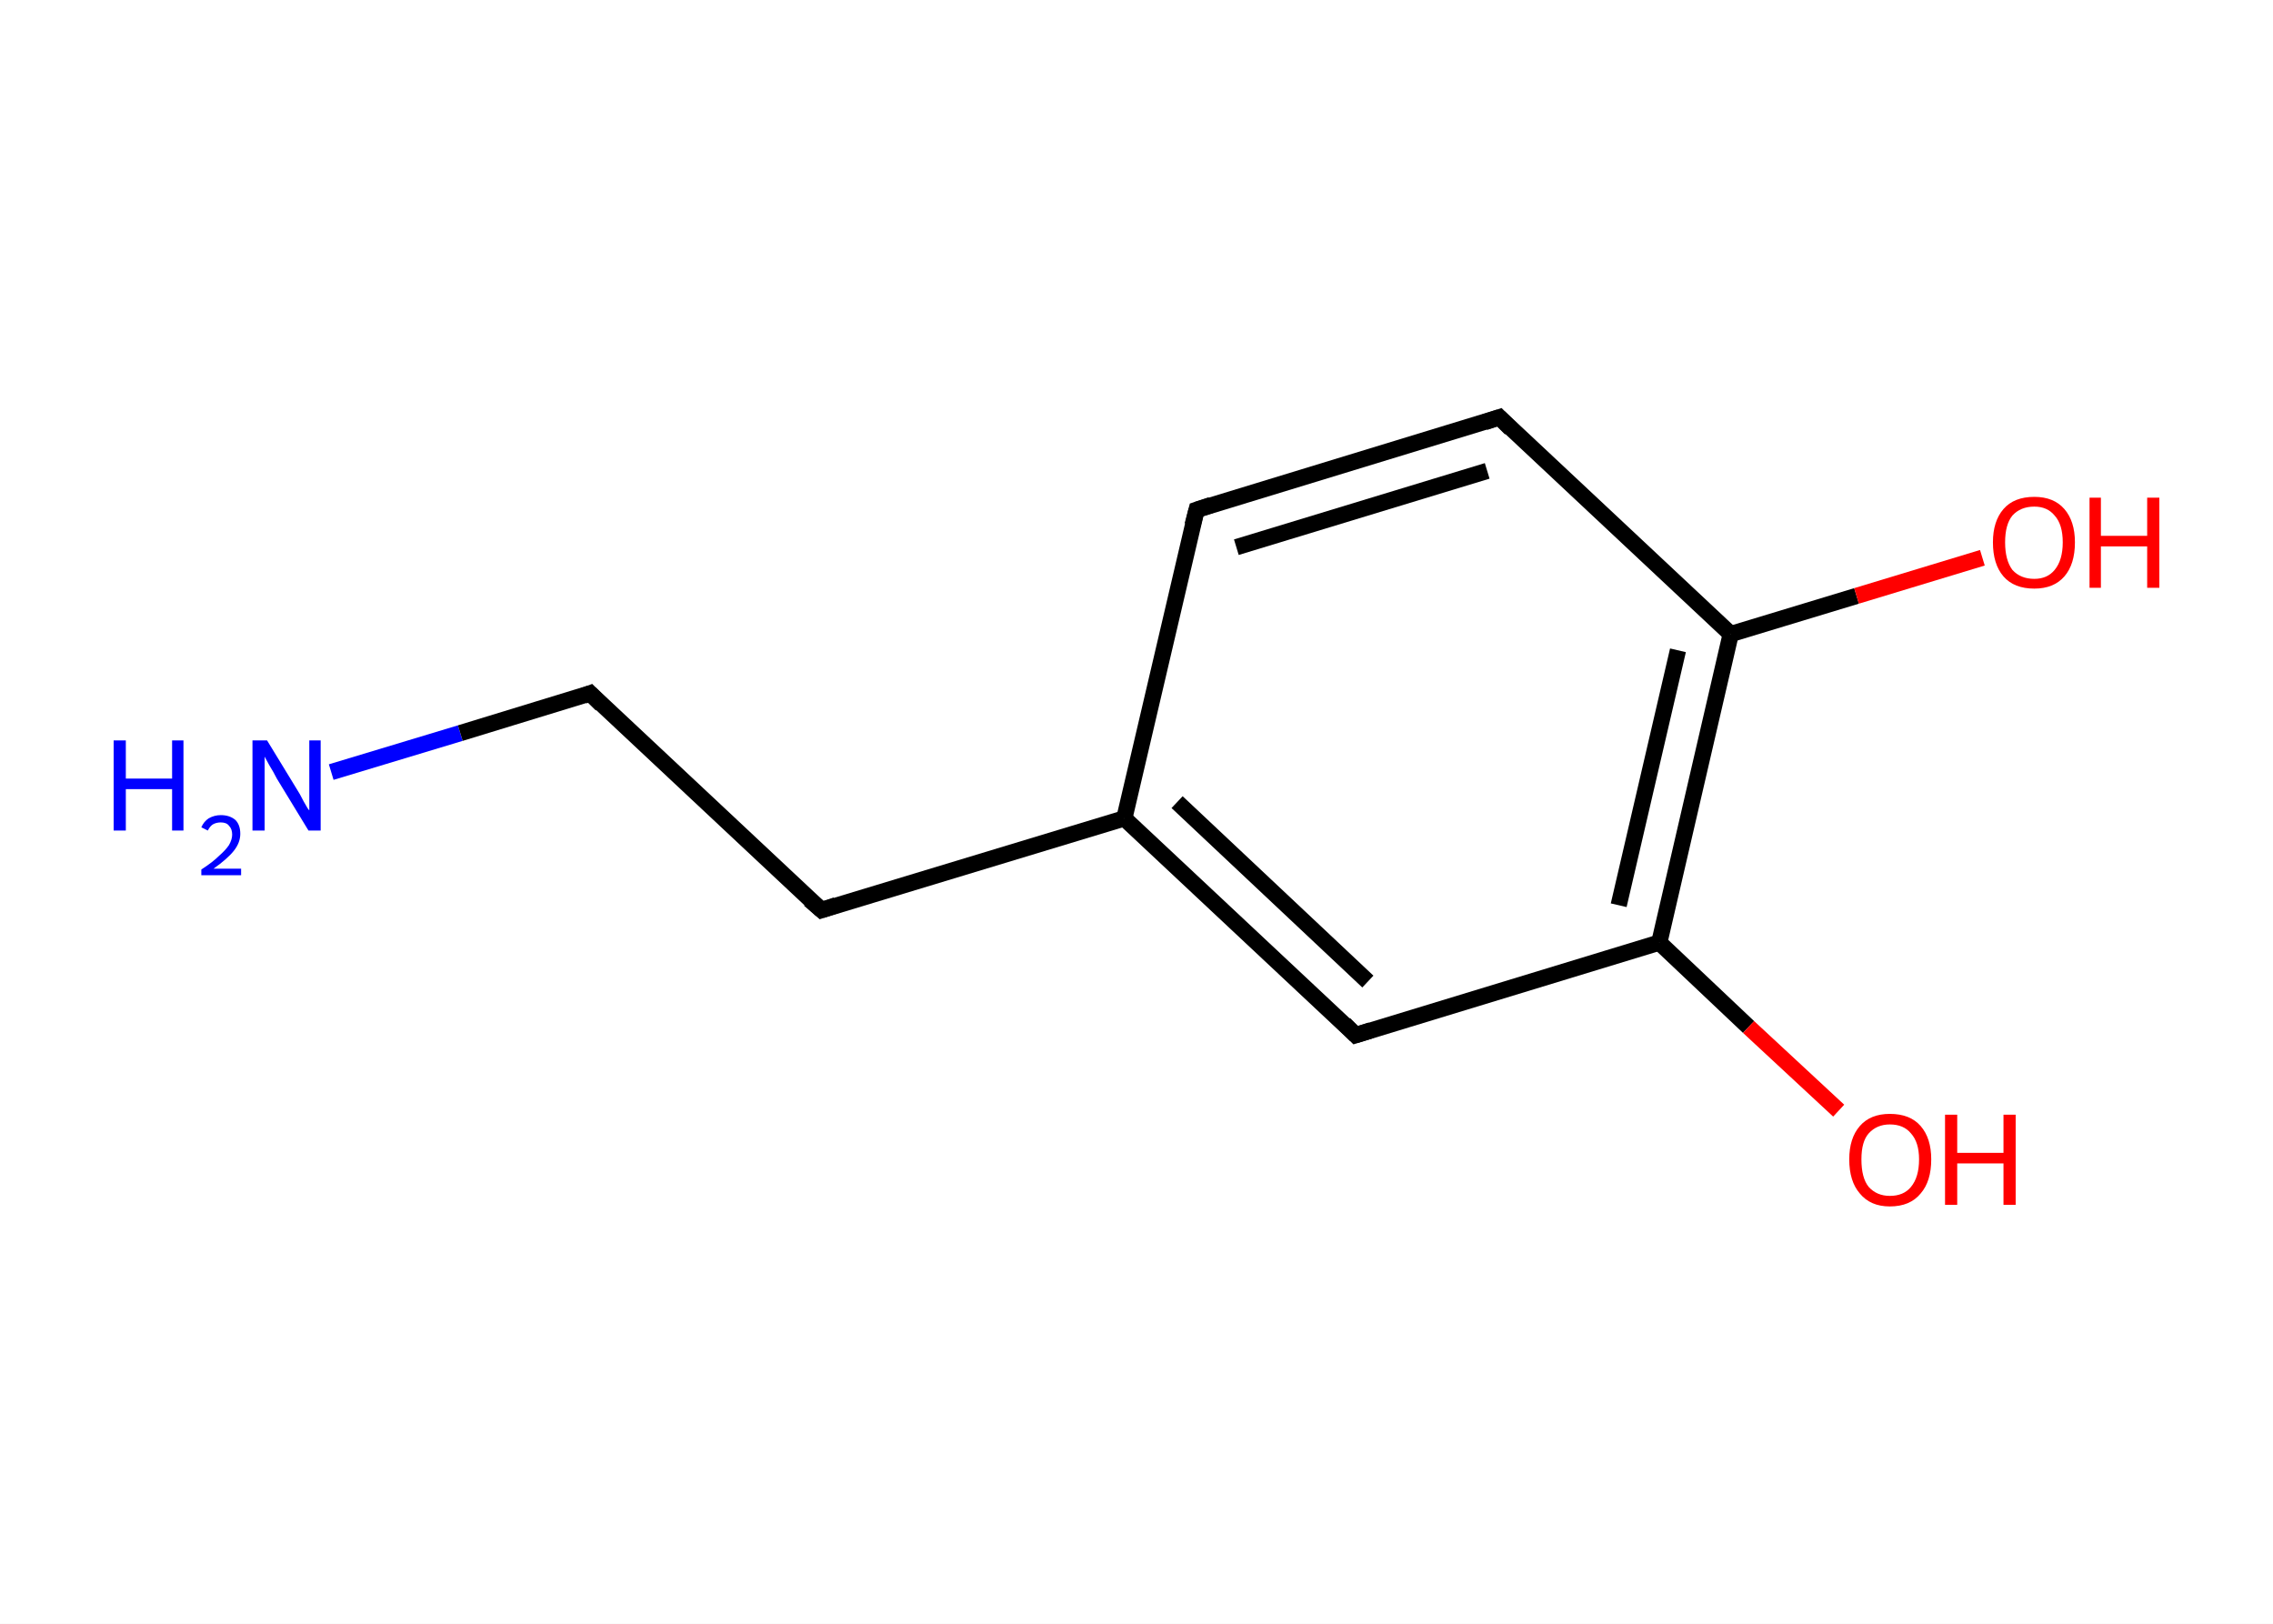
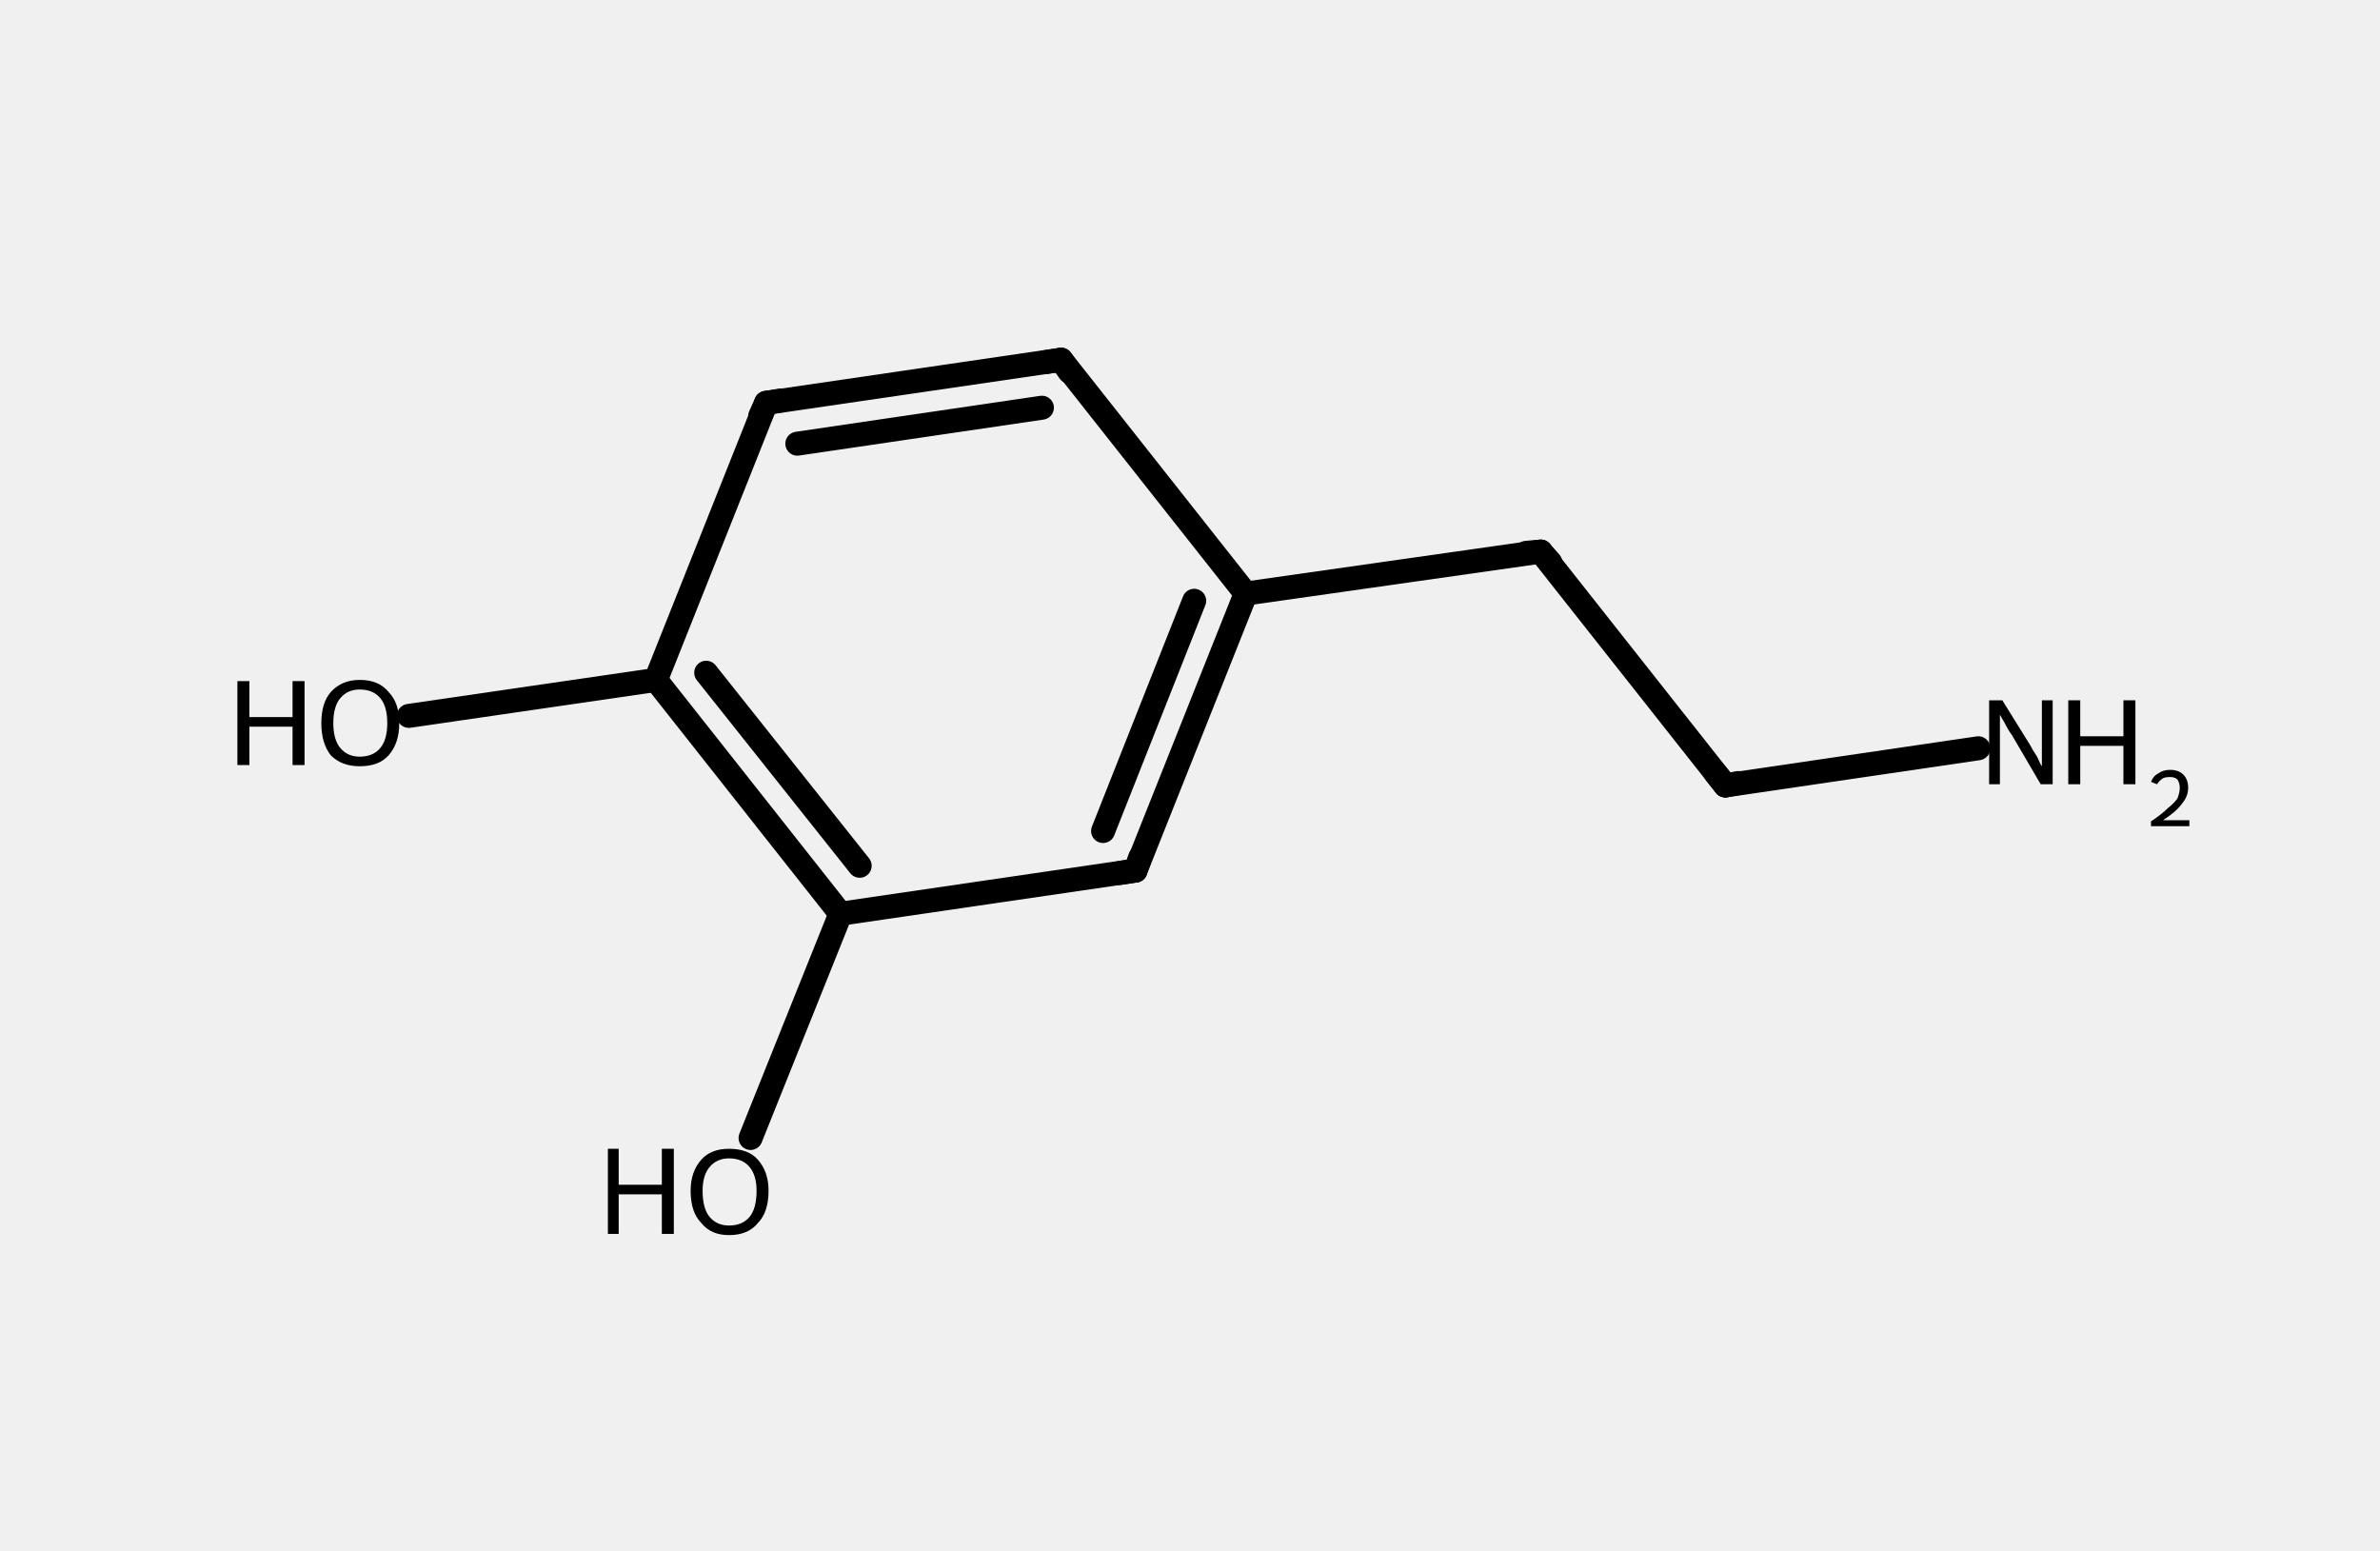
- <svg xmlns="http://www.w3.org/2000/svg" version="1.1" baseProfile="full" xml:space="preserve" width="280px" height="200px" viewBox="0 0 280 200">
-   <rect style="opacity:1.0;fill:#FFFFFF;stroke:none" width="280.0" height="200.0" x="0.0" y="0.0"> </rect>
-   <path class="bond-0 atom-0 atom-1" d="M 40.8,95.1 L 56.7,90.3" style="fill:none;fill-rule:evenodd;stroke:#0000FF;stroke-width:2.0px;stroke-linecap:butt;stroke-linejoin:miter;stroke-opacity:1" />
-   <path class="bond-0 atom-0 atom-1" d="M 56.7,90.3 L 72.7,85.4" style="fill:none;fill-rule:evenodd;stroke:#000000;stroke-width:2.0px;stroke-linecap:butt;stroke-linejoin:miter;stroke-opacity:1" />
-   <path class="bond-1 atom-1 atom-2" d="M 72.7,85.4 L 101.2,112.1" style="fill:none;fill-rule:evenodd;stroke:#000000;stroke-width:2.0px;stroke-linecap:butt;stroke-linejoin:miter;stroke-opacity:1" />
-   <path class="bond-2 atom-2 atom-3" d="M 101.2,112.1 L 138.5,100.8" style="fill:none;fill-rule:evenodd;stroke:#000000;stroke-width:2.0px;stroke-linecap:butt;stroke-linejoin:miter;stroke-opacity:1" />
-   <path class="bond-3 atom-3 atom-4" d="M 138.5,100.8 L 147.4,62.8" style="fill:none;fill-rule:evenodd;stroke:#000000;stroke-width:2.0px;stroke-linecap:butt;stroke-linejoin:miter;stroke-opacity:1" />
-   <path class="bond-4 atom-4 atom-5" d="M 147.4,62.8 L 184.7,51.4" style="fill:none;fill-rule:evenodd;stroke:#000000;stroke-width:2.0px;stroke-linecap:butt;stroke-linejoin:miter;stroke-opacity:1" />
-   <path class="bond-4 atom-4 atom-5" d="M 152.3,67.4 L 183.2,58.0" style="fill:none;fill-rule:evenodd;stroke:#000000;stroke-width:2.0px;stroke-linecap:butt;stroke-linejoin:miter;stroke-opacity:1" />
-   <path class="bond-5 atom-5 atom-6" d="M 184.7,51.4 L 213.2,78.1" style="fill:none;fill-rule:evenodd;stroke:#000000;stroke-width:2.0px;stroke-linecap:butt;stroke-linejoin:miter;stroke-opacity:1" />
-   <path class="bond-6 atom-6 atom-7" d="M 213.2,78.1 L 228.7,73.4" style="fill:none;fill-rule:evenodd;stroke:#000000;stroke-width:2.0px;stroke-linecap:butt;stroke-linejoin:miter;stroke-opacity:1" />
-   <path class="bond-6 atom-6 atom-7" d="M 228.7,73.4 L 244.2,68.7" style="fill:none;fill-rule:evenodd;stroke:#FF0000;stroke-width:2.0px;stroke-linecap:butt;stroke-linejoin:miter;stroke-opacity:1" />
-   <path class="bond-7 atom-6 atom-8" d="M 213.2,78.1 L 204.4,116.1" style="fill:none;fill-rule:evenodd;stroke:#000000;stroke-width:2.0px;stroke-linecap:butt;stroke-linejoin:miter;stroke-opacity:1" />
-   <path class="bond-7 atom-6 atom-8" d="M 206.7,80.1 L 199.4,111.5" style="fill:none;fill-rule:evenodd;stroke:#000000;stroke-width:2.0px;stroke-linecap:butt;stroke-linejoin:miter;stroke-opacity:1" />
-   <path class="bond-8 atom-8 atom-9" d="M 204.4,116.1 L 215.4,126.5" style="fill:none;fill-rule:evenodd;stroke:#000000;stroke-width:2.0px;stroke-linecap:butt;stroke-linejoin:miter;stroke-opacity:1" />
-   <path class="bond-8 atom-8 atom-9" d="M 215.4,126.5 L 226.5,136.8" style="fill:none;fill-rule:evenodd;stroke:#FF0000;stroke-width:2.0px;stroke-linecap:butt;stroke-linejoin:miter;stroke-opacity:1" />
-   <path class="bond-9 atom-8 atom-10" d="M 204.4,116.1 L 167.0,127.5" style="fill:none;fill-rule:evenodd;stroke:#000000;stroke-width:2.0px;stroke-linecap:butt;stroke-linejoin:miter;stroke-opacity:1" />
-   <path class="bond-10 atom-10 atom-3" d="M 167.0,127.5 L 138.5,100.8" style="fill:none;fill-rule:evenodd;stroke:#000000;stroke-width:2.0px;stroke-linecap:butt;stroke-linejoin:miter;stroke-opacity:1" />
-   <path class="bond-10 atom-10 atom-3" d="M 168.5,120.9 L 145.0,98.8" style="fill:none;fill-rule:evenodd;stroke:#000000;stroke-width:2.0px;stroke-linecap:butt;stroke-linejoin:miter;stroke-opacity:1" />
-   <path d="M 71.9,85.7 L 72.7,85.4 L 74.1,86.8" style="fill:none;stroke:#000000;stroke-width:2.0px;stroke-linecap:butt;stroke-linejoin:miter;stroke-miterlimit:10;stroke-opacity:1;" />
-   <path d="M 99.7,110.8 L 101.2,112.1 L 103.0,111.5" style="fill:none;stroke:#000000;stroke-width:2.0px;stroke-linecap:butt;stroke-linejoin:miter;stroke-miterlimit:10;stroke-opacity:1;" />
-   <path d="M 146.9,64.7 L 147.4,62.8 L 149.2,62.2" style="fill:none;stroke:#000000;stroke-width:2.0px;stroke-linecap:butt;stroke-linejoin:miter;stroke-miterlimit:10;stroke-opacity:1;" />
-   <path d="M 182.9,52.0 L 184.7,51.4 L 186.1,52.8" style="fill:none;stroke:#000000;stroke-width:2.0px;stroke-linecap:butt;stroke-linejoin:miter;stroke-miterlimit:10;stroke-opacity:1;" />
-   <path d="M 168.9,126.9 L 167.0,127.5 L 165.6,126.1" style="fill:none;stroke:#000000;stroke-width:2.0px;stroke-linecap:butt;stroke-linejoin:miter;stroke-miterlimit:10;stroke-opacity:1;" />
-   <path class="atom-0" d="M 14.0 91.2 L 15.5 91.2 L 15.5 95.9 L 21.2 95.9 L 21.2 91.2 L 22.6 91.2 L 22.6 102.3 L 21.2 102.3 L 21.2 97.2 L 15.5 97.2 L 15.5 102.3 L 14.0 102.3 L 14.0 91.2 " fill="#0000FF" />
-   <path class="atom-0" d="M 24.8 101.9 Q 25.1 101.2, 25.7 100.8 Q 26.4 100.4, 27.2 100.4 Q 28.3 100.4, 29.0 101.0 Q 29.6 101.6, 29.6 102.7 Q 29.6 103.8, 28.8 104.8 Q 28.0 105.8, 26.3 107.0 L 29.7 107.0 L 29.7 107.8 L 24.8 107.8 L 24.8 107.1 Q 26.2 106.2, 27.0 105.4 Q 27.8 104.7, 28.2 104.1 Q 28.6 103.4, 28.6 102.8 Q 28.6 102.1, 28.2 101.7 Q 27.9 101.3, 27.2 101.3 Q 26.7 101.3, 26.3 101.5 Q 25.9 101.7, 25.6 102.3 L 24.8 101.9 " fill="#0000FF" />
-   <path class="atom-0" d="M 32.9 91.2 L 36.5 97.1 Q 36.9 97.7, 37.4 98.7 Q 38.0 99.8, 38.1 99.8 L 38.1 91.2 L 39.5 91.2 L 39.5 102.3 L 38.0 102.3 L 34.1 95.9 Q 33.7 95.1, 33.2 94.3 Q 32.7 93.4, 32.6 93.2 L 32.6 102.3 L 31.1 102.3 L 31.1 91.2 L 32.9 91.2 " fill="#0000FF" />
-   <path class="atom-7" d="M 245.5 66.8 Q 245.5 64.2, 246.8 62.7 Q 248.1 61.2, 250.6 61.2 Q 253.0 61.2, 254.3 62.7 Q 255.6 64.2, 255.6 66.8 Q 255.6 69.5, 254.3 71.0 Q 253.0 72.5, 250.6 72.5 Q 248.1 72.5, 246.8 71.0 Q 245.5 69.5, 245.5 66.8 M 250.6 71.3 Q 252.2 71.3, 253.1 70.2 Q 254.1 69.0, 254.1 66.8 Q 254.1 64.6, 253.1 63.5 Q 252.2 62.4, 250.6 62.4 Q 248.9 62.4, 247.9 63.5 Q 247.0 64.6, 247.0 66.8 Q 247.0 69.0, 247.9 70.2 Q 248.9 71.3, 250.6 71.3 " fill="#FF0000" />
-   <path class="atom-7" d="M 257.4 61.3 L 258.8 61.3 L 258.8 66.0 L 264.5 66.0 L 264.5 61.3 L 266.0 61.3 L 266.0 72.4 L 264.5 72.4 L 264.5 67.3 L 258.8 67.3 L 258.8 72.4 L 257.4 72.4 L 257.4 61.3 " fill="#FF0000" />
-   <path class="atom-9" d="M 227.8 142.8 Q 227.8 140.2, 229.1 138.7 Q 230.4 137.2, 232.8 137.2 Q 235.3 137.2, 236.6 138.7 Q 237.9 140.2, 237.9 142.8 Q 237.9 145.5, 236.6 147.0 Q 235.3 148.6, 232.8 148.6 Q 230.4 148.6, 229.1 147.0 Q 227.8 145.5, 227.8 142.8 M 232.8 147.3 Q 234.5 147.3, 235.4 146.2 Q 236.4 145.0, 236.4 142.8 Q 236.4 140.7, 235.4 139.6 Q 234.5 138.5, 232.8 138.5 Q 231.2 138.5, 230.2 139.6 Q 229.3 140.6, 229.3 142.8 Q 229.3 145.1, 230.2 146.2 Q 231.2 147.3, 232.8 147.3 " fill="#FF0000" />
-   <path class="atom-9" d="M 239.6 137.3 L 241.1 137.3 L 241.1 142.0 L 246.8 142.0 L 246.8 137.3 L 248.3 137.3 L 248.3 148.4 L 246.8 148.4 L 246.8 143.3 L 241.1 143.3 L 241.1 148.4 L 239.6 148.4 L 239.6 137.3 " fill="#FF0000" />
+ <svg xmlns="http://www.w3.org/2000/svg" version="1.1" baseProfile="full" xml:space="preserve" width="198.5" height="129.3" viewBox="35.6 -5.4 198.5 129.3">
+   <g class="shading">
+     <g id="shading_xeno_d219b90230" />
+   </g>
+   <g class="mol_halo">
+     <g id="mol_halo_xeno_d219b90230" />
+   </g>
+   <g class="lines" style="stroke:#000000;stroke-width:2.0;stroke-miterlimit:10;stroke-opacity:1;stroke-linecap:round;stroke-linejoin:round">
+     <g id="lines_xeno_d219b90230">
+       <path class="bond-0 atom-0 atom-1" d="m200.6 57l-21.1 3.1" />
+       <use href="#s0_xeno_d219b90230" x="179.5" y="60.1" class="bond-1 atom-1 atom-2" />
+       <path class="bond-2 atom-2 atom-3" d="m164.1 40.6l-24.6 3.5" />
+       <use href="#s0_xeno_d219b90230" x="139.5" y="44.1" class="bond-3 atom-3 atom-4" />
+       <path class="bond-4 atom-4 atom-5" d="m124.1 24.6l-24.6 3.6" />
+       <path class="bond-4 atom-4 atom-5" d="m122.5 28.6l-20.4 3" />
+       <path class="bond-5 atom-5 atom-6" d="m99.5 28.2l-9.2 23.1" />
+       <path class="bond-6 atom-6 atom-7" d="m90.3 51.3l-20.6 3" />
+       <path class="bond-7 atom-6 atom-8" d="m90.3 51.3l15.4 19.5" />
+       <path class="bond-7 atom-6 atom-8" d="m94.5 50.7l12.8 16.1" />
+       <path class="bond-8 atom-8 atom-9" d="m105.7 70.8l-7.5 18.7" />
+       <path class="bond-9 atom-8 atom-10" d="m105.7 70.8l24.6 -3.6" />
+       <path class="bond-10 atom-10 atom-3" d="m130.3 67.2l9.2 -23.1" />
+       <path class="bond-10 atom-10 atom-3" d="m127.6 63.9l7.6 -19.2" />
+       <path d="m180.6 59.9l-1.1 0.2 l-0.8 -1" />
+       <path d="m164.9 41.5l-0.8 -0.9 l-1.2 0.1" />
+       <path d="m124.8 25.6l-0.7 -1 l-1.3 0.2" />
+       <path d="m100.7 28l-1.2 0.2 l-0.5 1.1" />
+       <path d="m129 67.4l1.3 -0.2 l0.4 -1.1" />
+     </g>
+   </g>
+   <g class="text">
+     <g id="text_xeno_d219b90230">
+       <path class="atom-0" d="M 202.6 53.0 L 204.9 56.7 Q 205.1 57.1, 205.5 57.7 Q 205.8 58.4, 205.9 58.5 L 205.9 53.0 L 206.8 53.0 L 206.8 60.0 L 205.8 60.0 L 203.4 55.9 Q 203.1 55.5, 202.8 54.9 Q 202.5 54.4, 202.4 54.2 L 202.4 60.0 L 201.5 60.0 L 201.5 53.0 L 202.6 53.0 " />
+       <path class="atom-0" d="M 208.1 53.0 L 209.1 53.0 L 209.1 56.0 L 212.7 56.0 L 212.7 53.0 L 213.7 53.0 L 213.7 60.0 L 212.7 60.0 L 212.7 56.8 L 209.1 56.8 L 209.1 60.0 L 208.1 60.0 L 208.1 53.0 " />
+       <path class="atom-0" d="M 215.0 59.8 Q 215.2 59.3, 215.6 59.1 Q 216.0 58.8, 216.6 58.8 Q 217.3 58.8, 217.7 59.2 Q 218.1 59.6, 218.1 60.3 Q 218.1 61.0, 217.6 61.6 Q 217.1 62.3, 216.0 63.0 L 218.2 63.0 L 218.2 63.5 L 215.0 63.5 L 215.0 63.1 Q 215.9 62.5, 216.4 62.0 Q 216.9 61.6, 217.2 61.2 Q 217.4 60.7, 217.4 60.3 Q 217.4 59.9, 217.2 59.6 Q 217.0 59.4, 216.6 59.4 Q 216.2 59.4, 216.0 59.5 Q 215.7 59.7, 215.5 60.0 L 215.0 59.8 " />
+       <path class="atom-7" d="M 55.4 51.4 L 56.4 51.4 L 56.4 54.4 L 60.0 54.4 L 60.0 51.4 L 61.0 51.4 L 61.0 58.4 L 60.0 58.4 L 60.0 55.2 L 56.4 55.2 L 56.4 58.4 L 55.4 58.4 L 55.4 51.4 " />
+       <path class="atom-7" d="M 62.4 54.9 Q 62.4 53.2, 63.2 52.3 Q 64.1 51.3, 65.6 51.3 Q 67.2 51.3, 68.0 52.3 Q 68.9 53.2, 68.9 54.9 Q 68.9 56.6, 68.0 57.6 Q 67.2 58.5, 65.6 58.5 Q 64.1 58.5, 63.2 57.6 Q 62.4 56.6, 62.4 54.9 M 65.6 57.7 Q 66.7 57.7, 67.3 57.0 Q 67.9 56.3, 67.9 54.9 Q 67.9 53.5, 67.3 52.8 Q 66.7 52.1, 65.6 52.1 Q 64.6 52.1, 64.0 52.8 Q 63.4 53.5, 63.4 54.9 Q 63.4 56.3, 64.0 57.0 Q 64.6 57.7, 65.6 57.7 " />
+       <path class="atom-9" d="M 86.3 90.4 L 87.2 90.4 L 87.2 93.4 L 90.8 93.4 L 90.8 90.4 L 91.8 90.4 L 91.8 97.5 L 90.8 97.5 L 90.8 94.2 L 87.2 94.2 L 87.2 97.5 L 86.3 97.5 L 86.3 90.4 " />
+       <path class="atom-9" d="M 93.2 93.9 Q 93.2 92.3, 94.1 91.3 Q 94.9 90.4, 96.4 90.4 Q 98.0 90.4, 98.8 91.3 Q 99.7 92.3, 99.7 93.9 Q 99.7 95.7, 98.8 96.6 Q 98.0 97.6, 96.4 97.6 Q 94.9 97.6, 94.1 96.6 Q 93.2 95.7, 93.2 93.9 M 96.4 96.8 Q 97.5 96.8, 98.1 96.1 Q 98.7 95.4, 98.7 93.9 Q 98.7 92.6, 98.1 91.9 Q 97.5 91.2, 96.4 91.2 Q 95.4 91.2, 94.8 91.9 Q 94.2 92.6, 94.2 93.9 Q 94.2 95.4, 94.8 96.1 Q 95.4 96.8, 96.4 96.8 " />
+     </g>
+   </g>
+   <g class="overlay">
+     <g id="overlay_xeno_d219b90230" />
+   </g>
+   <defs>
+     <path id="s0_xeno_d219b90230" d="M0,0l-15.4 -19.5" />
+   </defs>
</svg>
